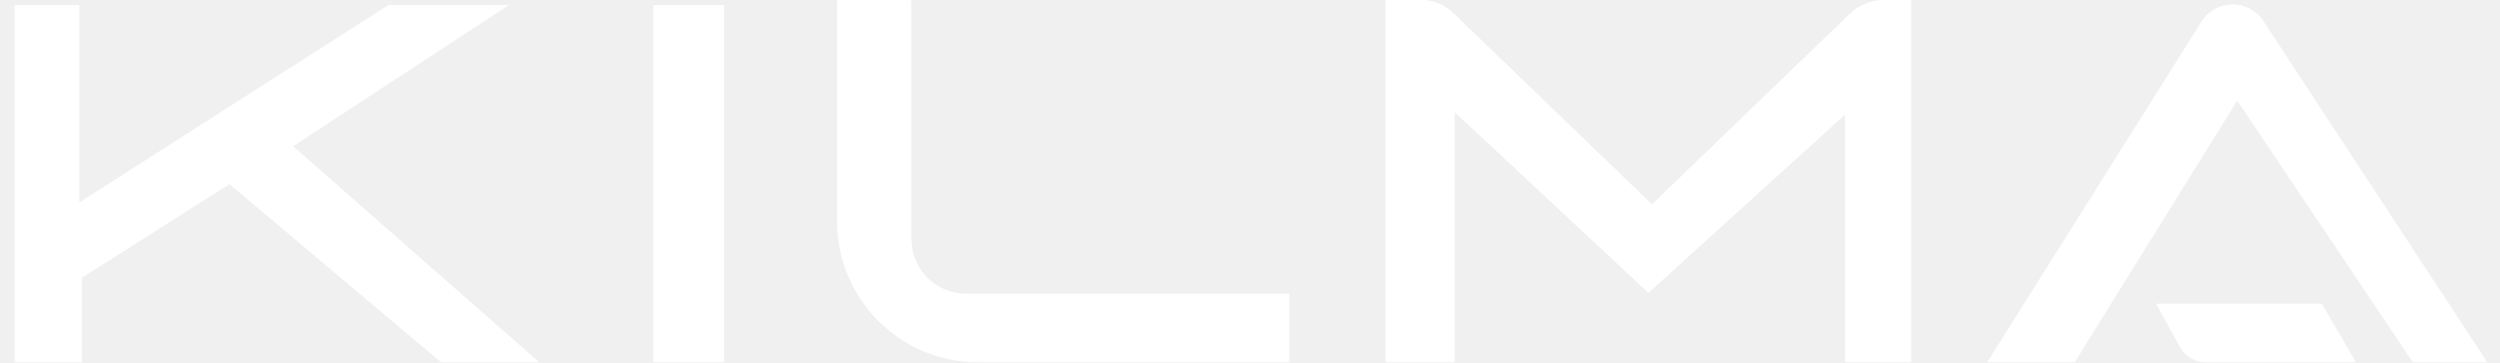
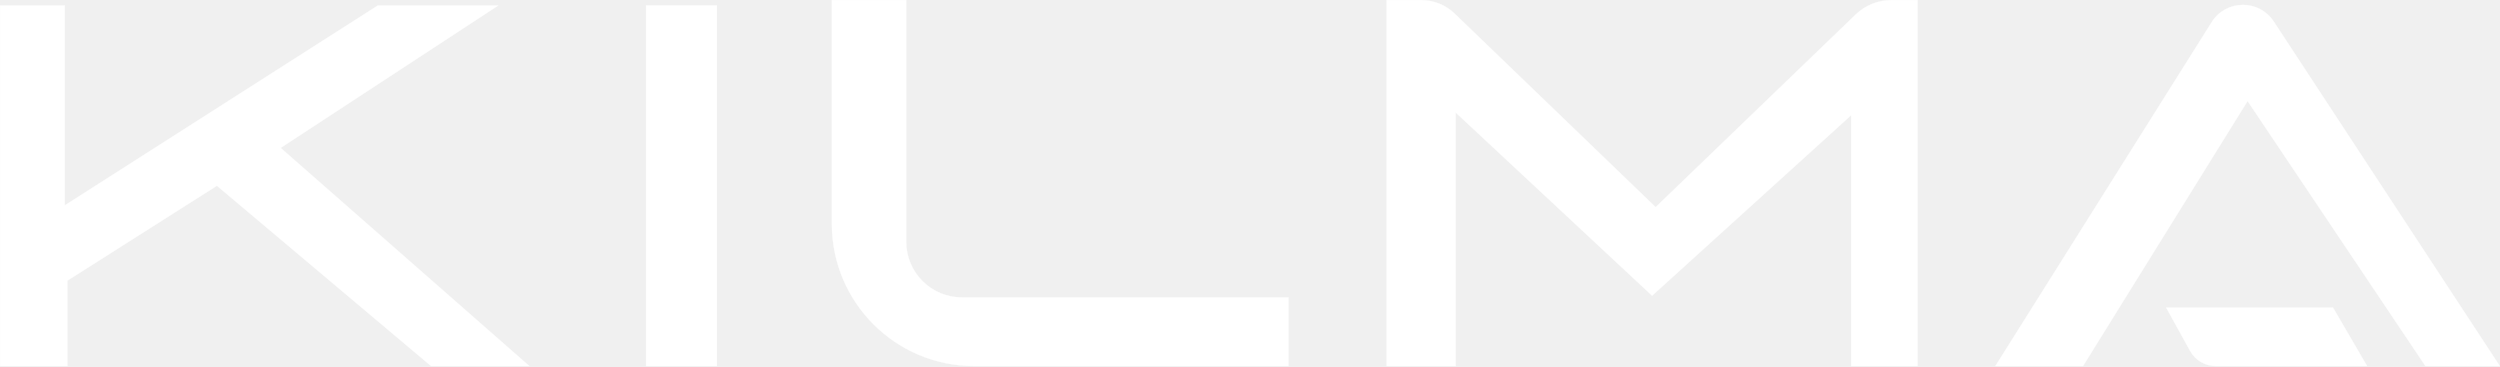
- <svg xmlns="http://www.w3.org/2000/svg" version="1.2" viewBox="0 0 1283 188" width="200" height="29">
-   <style>
- 		.s0 { fill: #ffffff;stroke: #ffffff;stroke-width: .4 } 
- 	</style>
-   <g id="g1">
-     <g id="group-R5">
-       <path id="path2" class="s0" d="m1111.75 157.73h85.52l17.47 29.95h-77.61c-5.44 0-10.46-2.96-13.09-7.72z" />
-       <path id="path3" class="s0" d="m1024.18 187.68l110.93-176.33c7.32-11.65 24.24-11.81 31.79-0.31l115.9 176.64h-38.12l-91.19-135.89-84.39 135.89z" />
-       <path id="path4" class="s0" d="m712.03 187.68v-187.61h17.69c6.41 0 12.56 2.48 17.18 6.92l103.06 99.25 102.58-98.79c4.92-4.74 11.48-7.38 18.31-7.38h13.4v187.61h-34.02v-128.63l-102.09 92.56-100.72-93.92v129.99z" />
-       <path id="path5" class="s0" d="m661.67 187.68h-161.18c-40.28 0-72.94-32.66-72.94-72.94v-114.67h38.12v123.86c0 15.79 12.79 28.58 28.58 28.58h167.42z" />
-       <path id="path6" class="s0" d="m368.57 187.68h-36.3v-184.89h36.3z" />
-       <path id="path7" class="s0" d="m1.07 2.79v184.89h34.48v-43.79l76.68-48.66 109.79 92.45h50.36l-127.49-111.84 111.62-73.05h-61.71l-160.61 102.54v-102.54z" />
+ <svg xmlns="http://www.w3.org/2000/svg" version="1.1" id="svg1" width="1282.46" height="187.821" viewBox="0 0 1282.459 187.821">
+   <defs id="defs1" />
+   <g id="g1" transform="translate(-17.72777,-48.22851)">
+     <g id="group-R5" transform="translate(17.79443,48.29917)">
+       <path id="path2" d="m 8333.62,1054.55 h 641.7 l 131.06,-224.679 h -582.32 c -40.84,0 -78.46,22.18 -98.22,57.918 l -92.22,166.761" style="fill:#ffffff;fill-opacity:1;fill-rule:nonzero;stroke:#ffffff" transform="matrix(0.1333333,0,0,-0.1333333,0,298.3333)" />
+       <path id="path3" d="m 7676.6,829.871 832.29,1323.019 c 54.97,87.38 181.91,88.59 238.54,2.28 L 9617.02,829.871 H 9331.06 L 8646.81,1849.45 8013.62,829.871 H 7676.6" style="fill:#ffffff;fill-opacity:1;fill-rule:nonzero;stroke:#ffffff" transform="matrix(0.1333333,0,0,-0.1333333,0,298.3333)" />
+       <path id="path4" d="M 5334.47,829.871 V 2237.53 h 132.74 c 48.07,0 94.26,-18.62 128.88,-51.96 l 773.27,-744.64 769.69,741.19 c 36.92,35.55 86.18,55.41 137.43,55.41 h 100.54 V 829.871 H 7121.7 V 1794.98 L 6355.74,1100.51 5600,1805.19 V 829.871 h -265.53" style="fill:#ffffff;fill-opacity:1;fill-rule:nonzero;stroke:#ffffff" transform="matrix(0.1333333,0,0,-0.1333333,0,298.3333)" />
+       <path id="path5" d="M 4956.6,829.871 H 3747.23 C 3445,829.871 3200,1074.88 3200,1377.11 v 860.42 h 285.96 v -929.36 c 0,-118.45 96.02,-214.47 214.47,-214.47 H 4956.6 V 829.871" style="fill:#ffffff;fill-opacity:1;fill-rule:nonzero;stroke:#ffffff" transform="matrix(0.1333333,0,0,-0.1333333,0,298.3333)" />
+       <path id="path6" d="M 2757.45,829.871 H 2485.11 V 2217.11 h 272.34 V 829.871" style="fill:#ffffff;fill-opacity:1;fill-rule:nonzero;stroke:#ffffff" transform="matrix(0.1333333,0,0,-0.1333333,0,298.3333)" />
+       <path id="path7" d="M 0,2217.11 V 829.871 h 258.723 v 328.509 l 575.32,365.11 823.827,-693.619 h 377.87 l -956.59,839.149 837.45,548.09 H 1453.62 L 248.512,1447.74 v 769.37 H 0" style="display:inline;fill:#ffffff;fill-opacity:1;fill-rule:nonzero;stroke:#ffffff" transform="matrix(0.1333333,0,0,-0.1333333,0,298.3333)" />
+       <path id="path8" d="M 131.777,74.672 102.785,161.18 73.789,74.672 Z M 142.695,41.48 H 62.871 L 49.668,2.082 H 7.461 L 79.531,209.172 H 126.328 L 198.391,2.082 H 155.898 L 142.695,41.48" style="display:none;fill:#3a59b0;fill-opacity:1;fill-rule:nonzero;stroke:#ffffff" transform="matrix(0.1333333,0,0,-0.1333333,0,298.3333)" />
+       <path id="path9" d="M 420.02,208.871 V 2.082 H 379.836 V 208.871 h 40.184" style="display:none;fill:#3a59b0;fill-opacity:1;fill-rule:nonzero;stroke:#ffffff" transform="matrix(0.1333333,0,0,-0.1333333,0,298.3333)" />
+       <path id="path10" d="m 879.246,7.41 c -11.199,4.93 -20.055,12.039 -26.558,21.328 -6.504,9.281 -9.856,20.242 -10.051,32.891 h 43.066 c 0.578,-8.5 3.496,-15.219 8.762,-20.148 5.262,-4.941 12.488,-7.41 21.68,-7.41 9.375,0 16.738,2.32 22.097,6.961 5.363,4.641 8.047,10.719 8.047,18.219 0,6.129 -1.824,11.172 -5.461,15.109 -3.64,3.961 -8.18,7.062 -13.629,9.34 -5.461,2.262 -12.98,4.781 -22.539,7.562 -13.019,3.938 -23.594,7.848 -31.73,11.699 -8.133,3.84 -15.125,9.668 -20.957,17.48 -5.84,7.797 -8.758,18.219 -8.758,31.258 0,12.242 2.969,22.91 8.906,31.992 5.926,9.079 14.246,16.039 24.969,20.891 10.723,4.84 22.969,7.246 36.75,7.246 20.672,0 37.469,-5.168 50.39,-15.539 12.918,-10.367 20.047,-24.848 21.387,-43.41 h -44.211 c -0.39,7.109 -3.301,12.992 -8.758,17.621 -5.449,4.641 -12.687,6.969 -21.679,6.969 -7.844,0 -14.114,-2.071 -18.801,-6.219 -4.695,-4.148 -7.039,-10.18 -7.039,-18.078 0,-5.531 1.766,-10.121 5.312,-13.774 3.543,-3.66 7.938,-6.617 13.211,-8.886 5.266,-2.274 12.676,-4.891 22.246,-7.852 13.02,-3.949 23.645,-7.91 31.875,-11.851 8.223,-3.957 15.305,-9.887 21.243,-17.778 5.925,-7.902 8.906,-18.27 8.906,-31.109 0,-11.062 -2.785,-21.332 -8.332,-30.812 C 974.035,21.629 965.898,14.07 955.188,8.441 944.465,2.82 931.738,0 917.004,0 903.027,0 890.441,2.469 879.246,7.41" style="display:none;fill:#231f20;fill-opacity:1;fill-rule:nonzero;stroke:#ffffff" transform="matrix(0.1333333,0,0,-0.1333333,0,298.3333)" />
+       <path id="path11" d="m 1251.76,45.48 c 9.19,5.629 16.37,13.68 21.53,24.148 5.17,10.461 7.76,22.609 7.76,36.441 0,13.821 -2.59,25.918 -7.76,36.289 -5.16,10.371 -12.34,18.321 -21.53,23.852 -9.18,5.527 -19.81,8.301 -31.87,8.301 -12.06,0 -22.73,-2.774 -32.01,-8.301 -9.29,-5.531 -16.51,-13.481 -21.68,-23.852 -5.16,-10.371 -7.74,-22.468 -7.74,-36.289 0,-13.832 2.58,-25.98 7.74,-36.441 5.17,-10.469 12.39,-18.52 21.68,-24.148 9.28,-5.629 19.95,-8.441 32.01,-8.441 12.06,0 22.69,2.812 31.87,8.441 z m -83.55,-31.852 c -15.69,9.082 -28.13,21.672 -37.32,37.77 -9.19,16.102 -13.78,34.32 -13.78,54.672 0,20.149 4.59,38.258 13.78,54.371 9.19,16.09 21.63,28.68 37.32,37.77 15.7,9.078 32.92,13.617 51.68,13.617 18.95,0 36.22,-4.539 51.83,-13.617 15.59,-9.09 27.94,-21.68 37.03,-37.77 9.09,-16.113 13.64,-34.222 13.64,-54.371 0,-20.351 -4.55,-38.57 -13.64,-54.672 -9.09,-16.098 -21.48,-28.688 -37.18,-37.77 C 1255.88,4.539 1238.65,0 1219.89,0 c -18.76,0 -35.98,4.539 -51.68,13.629" style="display:none;fill:#231f20;fill-opacity:1;fill-rule:nonzero;stroke:#ffffff" transform="matrix(0.1333333,0,0,-0.1333333,0,298.3333)" />
+       <path id="path12" d="m 1496.65,34.961 h 66.04 V 2.082 H 1456.47 V 208.871 h 40.18 V 34.961" style="display:none;fill:#231f20;fill-opacity:1;fill-rule:nonzero;stroke:#ffffff" transform="matrix(0.1333333,0,0,-0.1333333,0,298.3333)" />
+       <path id="path13" d="M 1732.09,208.871 V 80.891 c 0,-14.039 3.54,-24.742 10.62,-32.152 7.08,-7.406 17.04,-11.117 29.86,-11.117 13.02,0 23.07,3.711 30.15,11.117 7.08,7.41 10.62,18.113 10.62,32.152 V 208.871 h 40.48 V 81.18 c 0,-17.578 -3.69,-32.441 -11.06,-44.59 C 1835.39,24.441 1825.54,15.309 1813.19,9.191 1800.85,3.059 1787.11,0 1771.99,0 c -14.93,0 -28.46,3.059 -40.62,9.191 -12.16,6.117 -21.78,15.25 -28.85,27.398 -7.09,12.149 -10.63,27.012 -10.63,44.59 V 208.871 h 40.2" style="display:none;fill:#231f20;fill-opacity:1;fill-rule:nonzero;stroke:#ffffff" transform="matrix(0.1333333,0,0,-0.1333333,0,298.3333)" />
+       <path id="path14" d="m 2133.16,208.871 v -33.473 h -53.39 V 2.082 h -40.2 V 175.398 h -53.4 v 33.473 h 146.99" style="display:none;fill:#231f20;fill-opacity:1;fill-rule:nonzero;stroke:#ffffff" transform="matrix(0.1333333,0,0,-0.1333333,0,298.3333)" />
+       <path id="path15" d="M 2306.86,208.871 V 2.082 h -40.19 V 208.871 h 40.19" style="display:none;fill:#231f20;fill-opacity:1;fill-rule:nonzero;stroke:#ffffff" transform="matrix(0.1333333,0,0,-0.1333333,0,298.3333)" />
+       <path id="path16" d="m 2575.59,45.48 c 9.19,5.629 16.36,13.68 21.53,24.148 5.17,10.461 7.75,22.609 7.75,36.441 0,13.821 -2.58,25.918 -7.75,36.289 -5.17,10.371 -12.34,18.321 -21.53,23.852 -9.18,5.527 -19.81,8.301 -31.87,8.301 -12.06,0 -22.73,-2.774 -32.01,-8.301 -9.29,-5.531 -16.51,-13.481 -21.68,-23.852 -5.17,-10.371 -7.74,-22.468 -7.74,-36.289 0,-13.832 2.57,-25.98 7.74,-36.441 5.17,-10.469 12.39,-18.52 21.68,-24.148 9.28,-5.629 19.95,-8.441 32.01,-8.441 12.06,0 22.69,2.812 31.87,8.441 z m -83.55,-31.852 c -15.69,9.082 -28.13,21.672 -37.32,37.77 -9.19,16.102 -13.78,34.32 -13.78,54.672 0,20.149 4.59,38.258 13.78,54.371 9.19,16.09 21.63,28.68 37.32,37.77 15.69,9.078 32.92,13.617 51.68,13.617 18.95,0 36.22,-4.539 51.83,-13.617 15.59,-9.09 27.94,-21.68 37.03,-37.77 9.09,-16.113 13.64,-34.222 13.64,-54.371 0,-20.351 -4.55,-38.57 -13.64,-54.672 C 2623.49,35.301 2611.09,22.711 2595.4,13.629 2579.71,4.539 2562.48,0 2543.72,0 c -18.76,0 -35.99,4.539 -51.68,13.629" style="display:none;fill:#231f20;fill-opacity:1;fill-rule:nonzero;stroke:#ffffff" transform="matrix(0.1333333,0,0,-0.1333333,0,298.3333)" />
+       <path id="path17" d="m 2951.69,2.082 h -40.2 L 2820.48,143.988 V 2.082 h -40.19 V 209.172 h 40.19 L 2911.49,66.961 V 209.172 h 40.2 V 2.082" style="display:none;fill:#231f20;fill-opacity:1;fill-rule:nonzero;stroke:#ffffff" transform="matrix(0.1333333,0,0,-0.1333333,0,298.3333)" />
+       <path id="path18" d="m 3126.97,7.41 c -11.2,4.93 -20.06,12.039 -26.56,21.328 -6.5,9.281 -9.85,20.242 -10.05,32.891 h 43.07 c 0.57,-8.5 3.49,-15.219 8.76,-20.148 5.26,-4.941 12.49,-7.41 21.68,-7.41 9.37,0 16.74,2.32 22.1,6.961 5.36,4.641 8.04,10.719 8.04,18.219 0,6.129 -1.82,11.172 -5.46,15.109 -3.64,3.961 -8.18,7.062 -13.63,9.34 -5.46,2.262 -12.98,4.781 -22.54,7.562 -13.01,3.938 -23.59,7.848 -31.73,11.699 -8.13,3.84 -15.12,9.668 -20.95,17.48 -5.84,7.797 -8.76,18.219 -8.76,31.258 0,12.242 2.97,22.91 8.9,31.992 5.93,9.079 14.25,16.039 24.97,20.891 10.73,4.84 22.97,7.246 36.75,7.246 20.68,0 37.47,-5.168 50.39,-15.539 12.92,-10.367 20.05,-24.848 21.39,-43.41 h -44.21 c -0.39,7.109 -3.3,12.992 -8.76,17.621 -5.45,4.641 -12.68,6.969 -21.68,6.969 -7.84,0 -14.11,-2.071 -18.8,-6.219 -4.69,-4.148 -7.04,-10.18 -7.04,-18.078 0,-5.531 1.77,-10.121 5.31,-13.774 3.55,-3.66 7.94,-6.617 13.22,-8.886 5.26,-2.274 12.67,-4.891 22.24,-7.852 13.02,-3.949 23.65,-7.91 31.88,-11.851 8.22,-3.957 15.3,-9.887 21.24,-17.778 5.93,-7.902 8.9,-18.27 8.9,-31.109 0,-11.062 -2.78,-21.332 -8.33,-30.812 -5.55,-9.48 -13.69,-17.039 -24.4,-22.668 C 3192.19,2.82 3179.46,0 3164.73,0 c -13.98,0 -26.57,2.469 -37.76,7.41" style="display:none;fill:#231f20;fill-opacity:1;fill-rule:nonzero;stroke:#ffffff" transform="matrix(0.1333333,0,0,-0.1333333,0,298.3333)" />
+       <path id="path19" d="m 3374.45,6.961 c -4.69,4.641 -7.03,10.418 -7.03,17.328 0,6.922 2.34,12.691 7.03,17.34 4.69,4.641 10.67,6.961 17.94,6.961 7.08,0 12.92,-2.32 17.52,-6.961 4.59,-4.648 6.89,-10.418 6.89,-17.34 0,-6.91 -2.3,-12.688 -6.89,-17.328 C 3405.31,2.32 3399.47,0 3392.39,0 c -7.27,0 -13.25,2.32 -17.94,6.961" style="display:none;fill:#231f20;fill-opacity:1;fill-rule:nonzero;stroke:#ffffff" transform="matrix(0.1333333,0,0,-0.1333333,0,298.3333)" />
+       <path id="path20" d="m 3938.74,34.961 h 66.04 V 2.082 H 3898.55 V 208.871 h 40.19 V 34.961" style="display:none;fill:#231f20;fill-opacity:1;fill-rule:nonzero;stroke:#ffffff" transform="matrix(0.1333333,0,0,-0.1333333,0,298.3333)" />
+       <path id="path21" d="M 4174.74,208.871 V 2.082 h -40.19 V 208.871 h 40.19" style="display:none;fill:#231f20;fill-opacity:1;fill-rule:nonzero;stroke:#ffffff" transform="matrix(0.1333333,0,0,-0.1333333,0,298.3333)" />
+       <path id="path22" d="M 4537.07,208.871 V 2.082 h -40.19 V 136.582 L 4443.18,2.082 h -30.43 L 4358.77,136.582 V 2.082 h -40.19 V 208.871 h 45.65 l 63.74,-153.769 63.73,153.769 h 45.37" style="display:none;fill:#231f20;fill-opacity:1;fill-rule:nonzero;stroke:#ffffff" transform="matrix(0.1333333,0,0,-0.1333333,0,298.3333)" />
+       <path id="path23" d="M 4721.09,208.871 V 2.082 h -40.18 V 208.871 h 40.18" style="display:none;fill:#231f20;fill-opacity:1;fill-rule:nonzero;stroke:#ffffff" transform="matrix(0.1333333,0,0,-0.1333333,0,298.3333)" />
+       <path id="path24" d="m 5001.31,208.871 v -33.473 h -53.4 V 2.082 h -40.19 V 175.398 h -53.4 v 33.473 h 146.99" style="display:none;fill:#231f20;fill-opacity:1;fill-rule:nonzero;stroke:#ffffff" transform="matrix(0.1333333,0,0,-0.1333333,0,298.3333)" />
+       <path id="path25" d="m 5175.01,34.961 h 66.04 V 2.082 H 5134.82 V 208.871 h 40.19 V 34.961" style="display:none;fill:#231f20;fill-opacity:1;fill-rule:nonzero;stroke:#ffffff" transform="matrix(0.1333333,0,0,-0.1333333,0,298.3333)" />
+       <path id="path26" d="m 5411.01,175.398 v -51.847 h 67.47 V 90.66 h -67.47 V 35.852 h 76.08 V 2.082 H 5370.82 V 209.172 h 116.27 v -33.774 h -76.08" style="display:none;fill:#231f20;fill-opacity:1;fill-rule:nonzero;stroke:#ffffff" transform="matrix(0.1333333,0,0,-0.1333333,0,298.3333)" />
+       <path id="path27" d="m 5659.21,7.41 c -11.2,4.93 -20.06,12.039 -26.56,21.328 -6.51,9.281 -9.86,20.242 -10.05,32.891 h 43.06 c 0.58,-8.5 3.5,-15.219 8.76,-20.148 5.27,-4.941 12.49,-7.41 21.68,-7.41 9.38,0 16.74,2.32 22.1,6.961 5.37,4.641 8.05,10.719 8.05,18.219 0,6.129 -1.83,11.172 -5.46,15.109 -3.64,3.961 -8.18,7.062 -13.63,9.34 -5.46,2.262 -12.98,4.781 -22.54,7.562 -13.02,3.938 -23.59,7.848 -31.73,11.699 -8.13,3.84 -15.13,9.668 -20.96,17.48 -5.84,7.797 -8.76,18.219 -8.76,31.258 0,12.242 2.97,22.91 8.91,31.992 5.93,9.079 14.25,16.039 24.97,20.891 10.72,4.84 22.97,7.246 36.75,7.246 20.67,0 37.47,-5.168 50.39,-15.539 12.92,-10.367 20.05,-24.848 21.39,-43.41 h -44.21 c -0.39,7.109 -3.3,12.992 -8.76,17.621 -5.45,4.641 -12.69,6.969 -21.68,6.969 -7.84,0 -14.11,-2.071 -18.8,-6.219 -4.7,-4.148 -7.04,-10.18 -7.04,-18.078 0,-5.531 1.77,-10.121 5.31,-13.774 3.55,-3.66 7.94,-6.617 13.21,-8.886 5.27,-2.274 12.68,-4.891 22.25,-7.852 13.02,-3.949 23.64,-7.91 31.87,-11.851 8.23,-3.957 15.31,-9.887 21.25,-17.778 5.92,-7.902 8.9,-18.27 8.9,-31.109 0,-11.062 -2.78,-21.332 -8.33,-30.812 -5.56,-9.48 -13.69,-17.039 -24.4,-22.668 C 5724.42,2.82 5711.7,0 5696.96,0 c -13.97,0 -26.56,2.469 -37.75,7.41" style="display:none;fill:#231f20;fill-opacity:1;fill-rule:nonzero;stroke:#ffffff" transform="matrix(0.1333333,0,0,-0.1333333,0,298.3333)" />
+       <path id="path28" d="m 5938.28,7.41 c -11.2,4.93 -20.06,12.039 -26.56,21.328 -6.5,9.281 -9.85,20.242 -10.05,32.891 h 43.07 c 0.57,-8.5 3.49,-15.219 8.76,-20.148 5.26,-4.941 12.49,-7.41 21.68,-7.41 9.37,0 16.73,2.32 22.1,6.961 5.36,4.641 8.04,10.719 8.04,18.219 0,6.129 -1.82,11.172 -5.46,15.109 -3.64,3.961 -8.18,7.062 -13.63,9.34 -5.46,2.262 -12.98,4.781 -22.54,7.562 -13.02,3.938 -23.59,7.848 -31.73,11.699 -8.13,3.84 -15.12,9.668 -20.95,17.48 -5.84,7.797 -8.76,18.219 -8.76,31.258 0,12.242 2.97,22.91 8.9,31.992 5.93,9.079 14.25,16.039 24.97,20.891 10.73,4.84 22.97,7.246 36.75,7.246 20.68,0 37.47,-5.168 50.39,-15.539 12.92,-10.367 20.05,-24.848 21.39,-43.41 h -44.21 c -0.39,7.109 -3.3,12.992 -8.76,17.621 -5.45,4.641 -12.69,6.969 -21.68,6.969 -7.84,0 -14.11,-2.071 -18.8,-6.219 -4.7,-4.148 -7.04,-10.18 -7.04,-18.078 0,-5.531 1.77,-10.121 5.31,-13.774 3.55,-3.66 7.94,-6.617 13.22,-8.886 5.26,-2.274 12.67,-4.891 22.24,-7.852 13.02,-3.949 23.64,-7.91 31.88,-11.851 8.22,-3.957 15.3,-9.887 21.24,-17.778 5.93,-7.902 8.9,-18.27 8.9,-31.109 0,-11.062 -2.78,-21.332 -8.33,-30.812 -5.55,-9.48 -13.69,-17.039 -24.4,-22.668 C 6003.5,2.82 5990.77,0 5976.04,0 c -13.98,0 -26.57,2.469 -37.76,7.41" style="display:none;fill:#231f20;fill-opacity:1;fill-rule:nonzero;stroke:#ffffff" transform="matrix(0.1333333,0,0,-0.1333333,0,298.3333)" />
+       <path id="path29" d="m 6627.74,122.809 c 5.37,5.222 8.04,12.589 8.04,22.07 0,20.152 -10.91,30.211 -32.72,30.211 h -31.88 v -60.129 h 31.88 c 11.09,0 19.32,2.621 24.68,7.848 z m 41.78,-9.039 c -5.08,-9.68 -13.02,-17.481 -23.83,-23.399 -10.82,-5.93 -24.45,-8.902 -40.91,-8.902 h -33.6 V 2.082 H 6531 V 208.871 h 73.78 c 15.5,0 28.71,-2.762 39.62,-8.293 10.91,-5.527 19.09,-13.137 24.55,-22.808 5.45,-9.692 8.18,-20.641 8.18,-32.891 0,-11.059 -2.54,-21.438 -7.61,-31.109" style="display:none;fill:#231f20;fill-opacity:1;fill-rule:nonzero;stroke:#ffffff" transform="matrix(0.1333333,0,0,-0.1333333,0,298.3333)" />
+       <path id="path30" d="m 6934.66,45.48 c 9.19,5.629 16.37,13.68 21.53,24.148 5.17,10.461 7.76,22.609 7.76,36.441 0,13.821 -2.59,25.918 -7.76,36.289 -5.16,10.371 -12.34,18.321 -21.53,23.852 -9.18,5.527 -19.81,8.301 -31.87,8.301 -12.06,0 -22.73,-2.774 -32.01,-8.301 -9.29,-5.531 -16.51,-13.481 -21.68,-23.852 -5.16,-10.371 -7.74,-22.468 -7.74,-36.289 0,-13.832 2.58,-25.98 7.74,-36.441 5.17,-10.469 12.39,-18.52 21.68,-24.148 9.28,-5.629 19.95,-8.441 32.01,-8.441 12.06,0 22.69,2.812 31.87,8.441 z m -83.55,-31.852 c -15.69,9.082 -28.13,21.672 -37.32,37.77 -9.19,16.102 -13.78,34.32 -13.78,54.672 0,20.149 4.59,38.258 13.78,54.371 9.19,16.09 21.63,28.68 37.32,37.77 15.7,9.078 32.92,13.617 51.68,13.617 18.95,0 36.22,-4.539 51.83,-13.617 15.6,-9.09 27.94,-21.68 37.03,-37.77 9.09,-16.113 13.64,-34.222 13.64,-54.371 0,-20.351 -4.55,-38.57 -13.64,-54.672 -9.09,-16.098 -21.48,-28.688 -37.18,-37.77 C 6938.78,4.539 6921.55,0 6902.79,0 c -18.76,0 -35.98,4.539 -51.68,13.629" style="display:none;fill:#231f20;fill-opacity:1;fill-rule:nonzero;stroke:#ffffff" transform="matrix(0.1333333,0,0,-0.1333333,0,298.3333)" />
+       <path id="path31" d="m 7170.8,7.41 c -11.2,4.93 -20.06,12.039 -26.56,21.328 -6.51,9.281 -9.85,20.242 -10.05,32.891 h 43.07 c 0.57,-8.5 3.49,-15.219 8.76,-20.148 5.26,-4.941 12.49,-7.41 21.68,-7.41 9.37,0 16.73,2.32 22.1,6.961 5.36,4.641 8.04,10.719 8.04,18.219 0,6.129 -1.82,11.172 -5.46,15.109 -3.64,3.961 -8.18,7.062 -13.63,9.34 -5.46,2.262 -12.98,4.781 -22.54,7.562 -13.02,3.938 -23.59,7.848 -31.73,11.699 -8.13,3.84 -15.12,9.668 -20.95,17.48 -5.84,7.797 -8.76,18.219 -8.76,31.258 0,12.242 2.96,22.91 8.9,31.992 5.93,9.079 14.25,16.039 24.97,20.891 10.73,4.84 22.97,7.246 36.75,7.246 20.68,0 37.47,-5.168 50.39,-15.539 12.92,-10.367 20.05,-24.848 21.39,-43.41 h -44.21 c -0.39,7.109 -3.3,12.992 -8.76,17.621 -5.45,4.641 -12.69,6.969 -21.68,6.969 -7.84,0 -14.11,-2.071 -18.8,-6.219 -4.7,-4.148 -7.04,-10.18 -7.04,-18.078 0,-5.531 1.77,-10.121 5.31,-13.774 3.55,-3.66 7.94,-6.617 13.22,-8.886 5.26,-2.274 12.67,-4.891 22.24,-7.852 13.02,-3.949 23.64,-7.91 31.88,-11.851 8.22,-3.957 15.3,-9.887 21.24,-17.778 5.92,-7.902 8.9,-18.27 8.9,-31.109 0,-11.062 -2.78,-21.332 -8.33,-30.812 -5.55,-9.48 -13.69,-17.039 -24.4,-22.668 C 7236.02,2.82 7223.29,0 7208.56,0 c -13.98,0 -26.57,2.469 -37.76,7.41" style="display:none;fill:#231f20;fill-opacity:1;fill-rule:nonzero;stroke:#ffffff" transform="matrix(0.1333333,0,0,-0.1333333,0,298.3333)" />
+       <path id="path32" d="m 7449.86,7.41 c -11.2,4.93 -20.05,12.039 -26.56,21.328 -6.5,9.281 -9.85,20.242 -10.05,32.891 h 43.07 c 0.58,-8.5 3.5,-15.219 8.76,-20.148 5.26,-4.941 12.49,-7.41 21.68,-7.41 9.37,0 16.74,2.32 22.1,6.961 5.36,4.641 8.04,10.719 8.04,18.219 0,6.129 -1.82,11.172 -5.45,15.109 -3.65,3.961 -8.19,7.062 -13.64,9.34 -5.46,2.262 -12.98,4.781 -22.54,7.562 -13.01,3.938 -23.59,7.848 -31.72,11.699 -8.14,3.84 -15.13,9.668 -20.96,17.48 -5.84,7.797 -8.76,18.219 -8.76,31.258 0,12.242 2.97,22.91 8.9,31.992 5.93,9.079 14.25,16.039 24.98,20.891 10.72,4.84 22.96,7.246 36.74,7.246 20.68,0 37.47,-5.168 50.39,-15.539 12.92,-10.367 20.05,-24.848 21.39,-43.41 h -44.21 c -0.39,7.109 -3.3,12.992 -8.76,17.621 -5.45,4.641 -12.68,6.969 -21.68,6.969 -7.84,0 -14.11,-2.071 -18.8,-6.219 -4.69,-4.148 -7.04,-10.18 -7.04,-18.078 0,-5.531 1.77,-10.121 5.32,-13.774 3.54,-3.66 7.93,-6.617 13.21,-8.886 5.26,-2.274 12.67,-4.891 22.24,-7.852 13.02,-3.949 23.65,-7.91 31.88,-11.851 8.22,-3.957 15.3,-9.887 21.24,-17.778 5.93,-7.902 8.91,-18.27 8.91,-31.109 0,-11.062 -2.79,-21.332 -8.33,-30.812 -5.56,-9.48 -13.7,-17.039 -24.41,-22.668 C 7515.08,2.82 7502.35,0 7487.62,0 c -13.98,0 -26.56,2.469 -37.76,7.41" style="display:none;fill:#231f20;fill-opacity:1;fill-rule:nonzero;stroke:#ffffff" transform="matrix(0.1333333,0,0,-0.1333333,0,298.3333)" />
+       <path id="path33" d="M 7737.68,208.871 V 2.082 h -40.19 V 208.871 h 40.19" style="display:none;fill:#231f20;fill-opacity:1;fill-rule:nonzero;stroke:#ffffff" transform="matrix(0.1333333,0,0,-0.1333333,0,298.3333)" />
+       <path id="path34" d="m 7985.02,42.961 c 5.46,4.738 8.18,11.449 8.18,20.141 0,8.898 -2.87,15.859 -8.61,20.887 -5.74,5.043 -13.5,7.562 -23.25,7.562 h -39.63 V 35.852 h 40.49 c 9.75,0 17.36,2.367 22.82,7.109 z m -63.31,80.59 h 36.76 c 9.56,0 16.93,2.219 22.1,6.66 5.17,4.449 7.75,10.82 7.75,19.109 0,8.301 -2.58,14.719 -7.75,19.262 -5.17,4.539 -12.54,6.816 -22.1,6.816 h -36.76 z m 101.36,-32.891 c 7.26,-9.48 10.91,-20.34 10.91,-32.59 0,-11.059 -2.64,-20.789 -7.91,-29.191 -5.26,-8.391 -12.87,-14.957 -22.82,-19.687 -9.95,-4.75 -21.73,-7.109 -35.31,-7.109 h -86.42 V 208.871 h 82.69 c 13.58,0 25.3,-2.269 35.17,-6.812 9.85,-4.539 17.32,-10.86 22.39,-18.957 5.07,-8.102 7.61,-17.282 7.61,-27.563 0,-12.051 -3.12,-22.117 -9.33,-30.207 -6.22,-8.113 -14.5,-13.832 -24.83,-17.191 11.28,-2.18 20.56,-8 27.85,-17.481" style="display:none;fill:#231f20;fill-opacity:1;fill-rule:nonzero;stroke:#ffffff" transform="matrix(0.1333333,0,0,-0.1333333,0,298.3333)" />
+       <path id="path35" d="M 8210.54,208.871 V 2.082 h -40.19 V 208.871 h 40.19" style="display:none;fill:#231f20;fill-opacity:1;fill-rule:nonzero;stroke:#ffffff" transform="matrix(0.1333333,0,0,-0.1333333,0,298.3333)" />
+       <path id="path36" d="m 8394.57,34.961 h 66.04 V 2.082 H 8354.39 V 208.871 h 40.18 V 34.961" style="display:none;fill:#231f20;fill-opacity:1;fill-rule:nonzero;stroke:#ffffff" transform="matrix(0.1333333,0,0,-0.1333333,0,298.3333)" />
+       <path id="path37" d="M 8630.57,208.871 V 2.082 h -40.19 V 208.871 h 40.19" style="display:none;fill:#231f20;fill-opacity:1;fill-rule:nonzero;stroke:#ffffff" transform="matrix(0.1333333,0,0,-0.1333333,0,298.3333)" />
+       <path id="path38" d="m 8910.78,208.871 v -33.473 h -53.4 V 2.082 h -40.19 V 175.398 h -53.4 v 33.473 h 146.99" style="display:none;fill:#231f20;fill-opacity:1;fill-rule:nonzero;stroke:#ffffff" transform="matrix(0.1333333,0,0,-0.1333333,0,298.3333)" />
+       <path id="path39" d="M 9084.47,208.871 V 2.082 h -40.18 V 208.871 h 40.18" style="display:none;fill:#231f20;fill-opacity:1;fill-rule:nonzero;stroke:#ffffff" transform="matrix(0.1333333,0,0,-0.1333333,0,298.3333)" />
+       <path id="path40" d="m 9268.52,175.398 v -51.847 h 67.47 V 90.66 h -67.47 V 35.852 h 76.08 V 2.082 H 9228.33 V 209.172 h 116.27 v -33.774 h -76.08" style="display:none;fill:#231f20;fill-opacity:1;fill-rule:nonzero;stroke:#ffffff" transform="matrix(0.1333333,0,0,-0.1333333,0,298.3333)" />
+       <path id="path41" d="m 9516.72,7.41 c -11.2,4.93 -20.06,12.039 -26.56,21.328 -6.51,9.281 -9.86,20.242 -10.05,32.891 h 43.06 c 0.58,-8.5 3.5,-15.219 8.76,-20.148 5.27,-4.941 12.49,-7.41 21.68,-7.41 9.38,0 16.74,2.32 22.1,6.961 5.36,4.641 8.05,10.719 8.05,18.219 0,6.129 -1.83,11.172 -5.46,15.109 -3.64,3.961 -8.18,7.062 -13.63,9.34 -5.46,2.262 -12.98,4.781 -22.54,7.562 -13.02,3.938 -23.59,7.848 -31.73,11.699 -8.13,3.84 -15.13,9.668 -20.96,17.48 -5.84,7.797 -8.76,18.219 -8.76,31.258 0,12.242 2.97,22.91 8.91,31.992 5.93,9.079 14.25,16.039 24.97,20.891 10.72,4.84 22.97,7.246 36.75,7.246 20.67,0 37.47,-5.168 50.39,-15.539 12.92,-10.367 20.05,-24.848 21.39,-43.41 h -44.21 c -0.39,7.109 -3.3,12.992 -8.76,17.621 -5.45,4.641 -12.69,6.969 -21.68,6.969 -7.84,0 -14.11,-2.071 -18.8,-6.219 -4.7,-4.148 -7.04,-10.18 -7.04,-18.078 0,-5.531 1.77,-10.121 5.31,-13.774 3.55,-3.66 7.94,-6.617 13.21,-8.886 5.27,-2.274 12.68,-4.891 22.25,-7.852 13.02,-3.949 23.64,-7.91 31.87,-11.851 8.23,-3.957 15.31,-9.887 21.24,-17.778 5.93,-7.902 8.91,-18.27 8.91,-31.109 0,-11.062 -2.78,-21.332 -8.33,-30.812 -5.56,-9.48 -13.69,-17.039 -24.4,-22.668 C 9581.93,2.82 9569.21,0 9554.47,0 c -13.97,0 -26.56,2.469 -37.75,7.41" style="display:none;fill:#231f20;fill-opacity:1;fill-rule:nonzero;stroke:#ffffff" transform="matrix(0.1333333,0,0,-0.1333333,0,298.3333)" />
+       <path id="path42" d="m 9764.2,6.961 c -4.7,4.641 -7.03,10.418 -7.03,17.328 0,6.922 2.33,12.691 7.03,17.34 4.69,4.641 10.66,6.961 17.94,6.961 7.08,0 12.92,-2.32 17.52,-6.961 4.59,-4.648 6.88,-10.418 6.88,-17.34 0,-6.91 -2.29,-12.688 -6.88,-17.328 C 9795.06,2.32 9789.22,0 9782.14,0 c -7.28,0 -13.25,2.32 -17.94,6.961" style="display:none;fill:#231f20;fill-opacity:1;fill-rule:nonzero;stroke:#ffffff" transform="matrix(0.1333333,0,0,-0.1333333,0,298.3333)" />
    </g>
  </g>
</svg>
